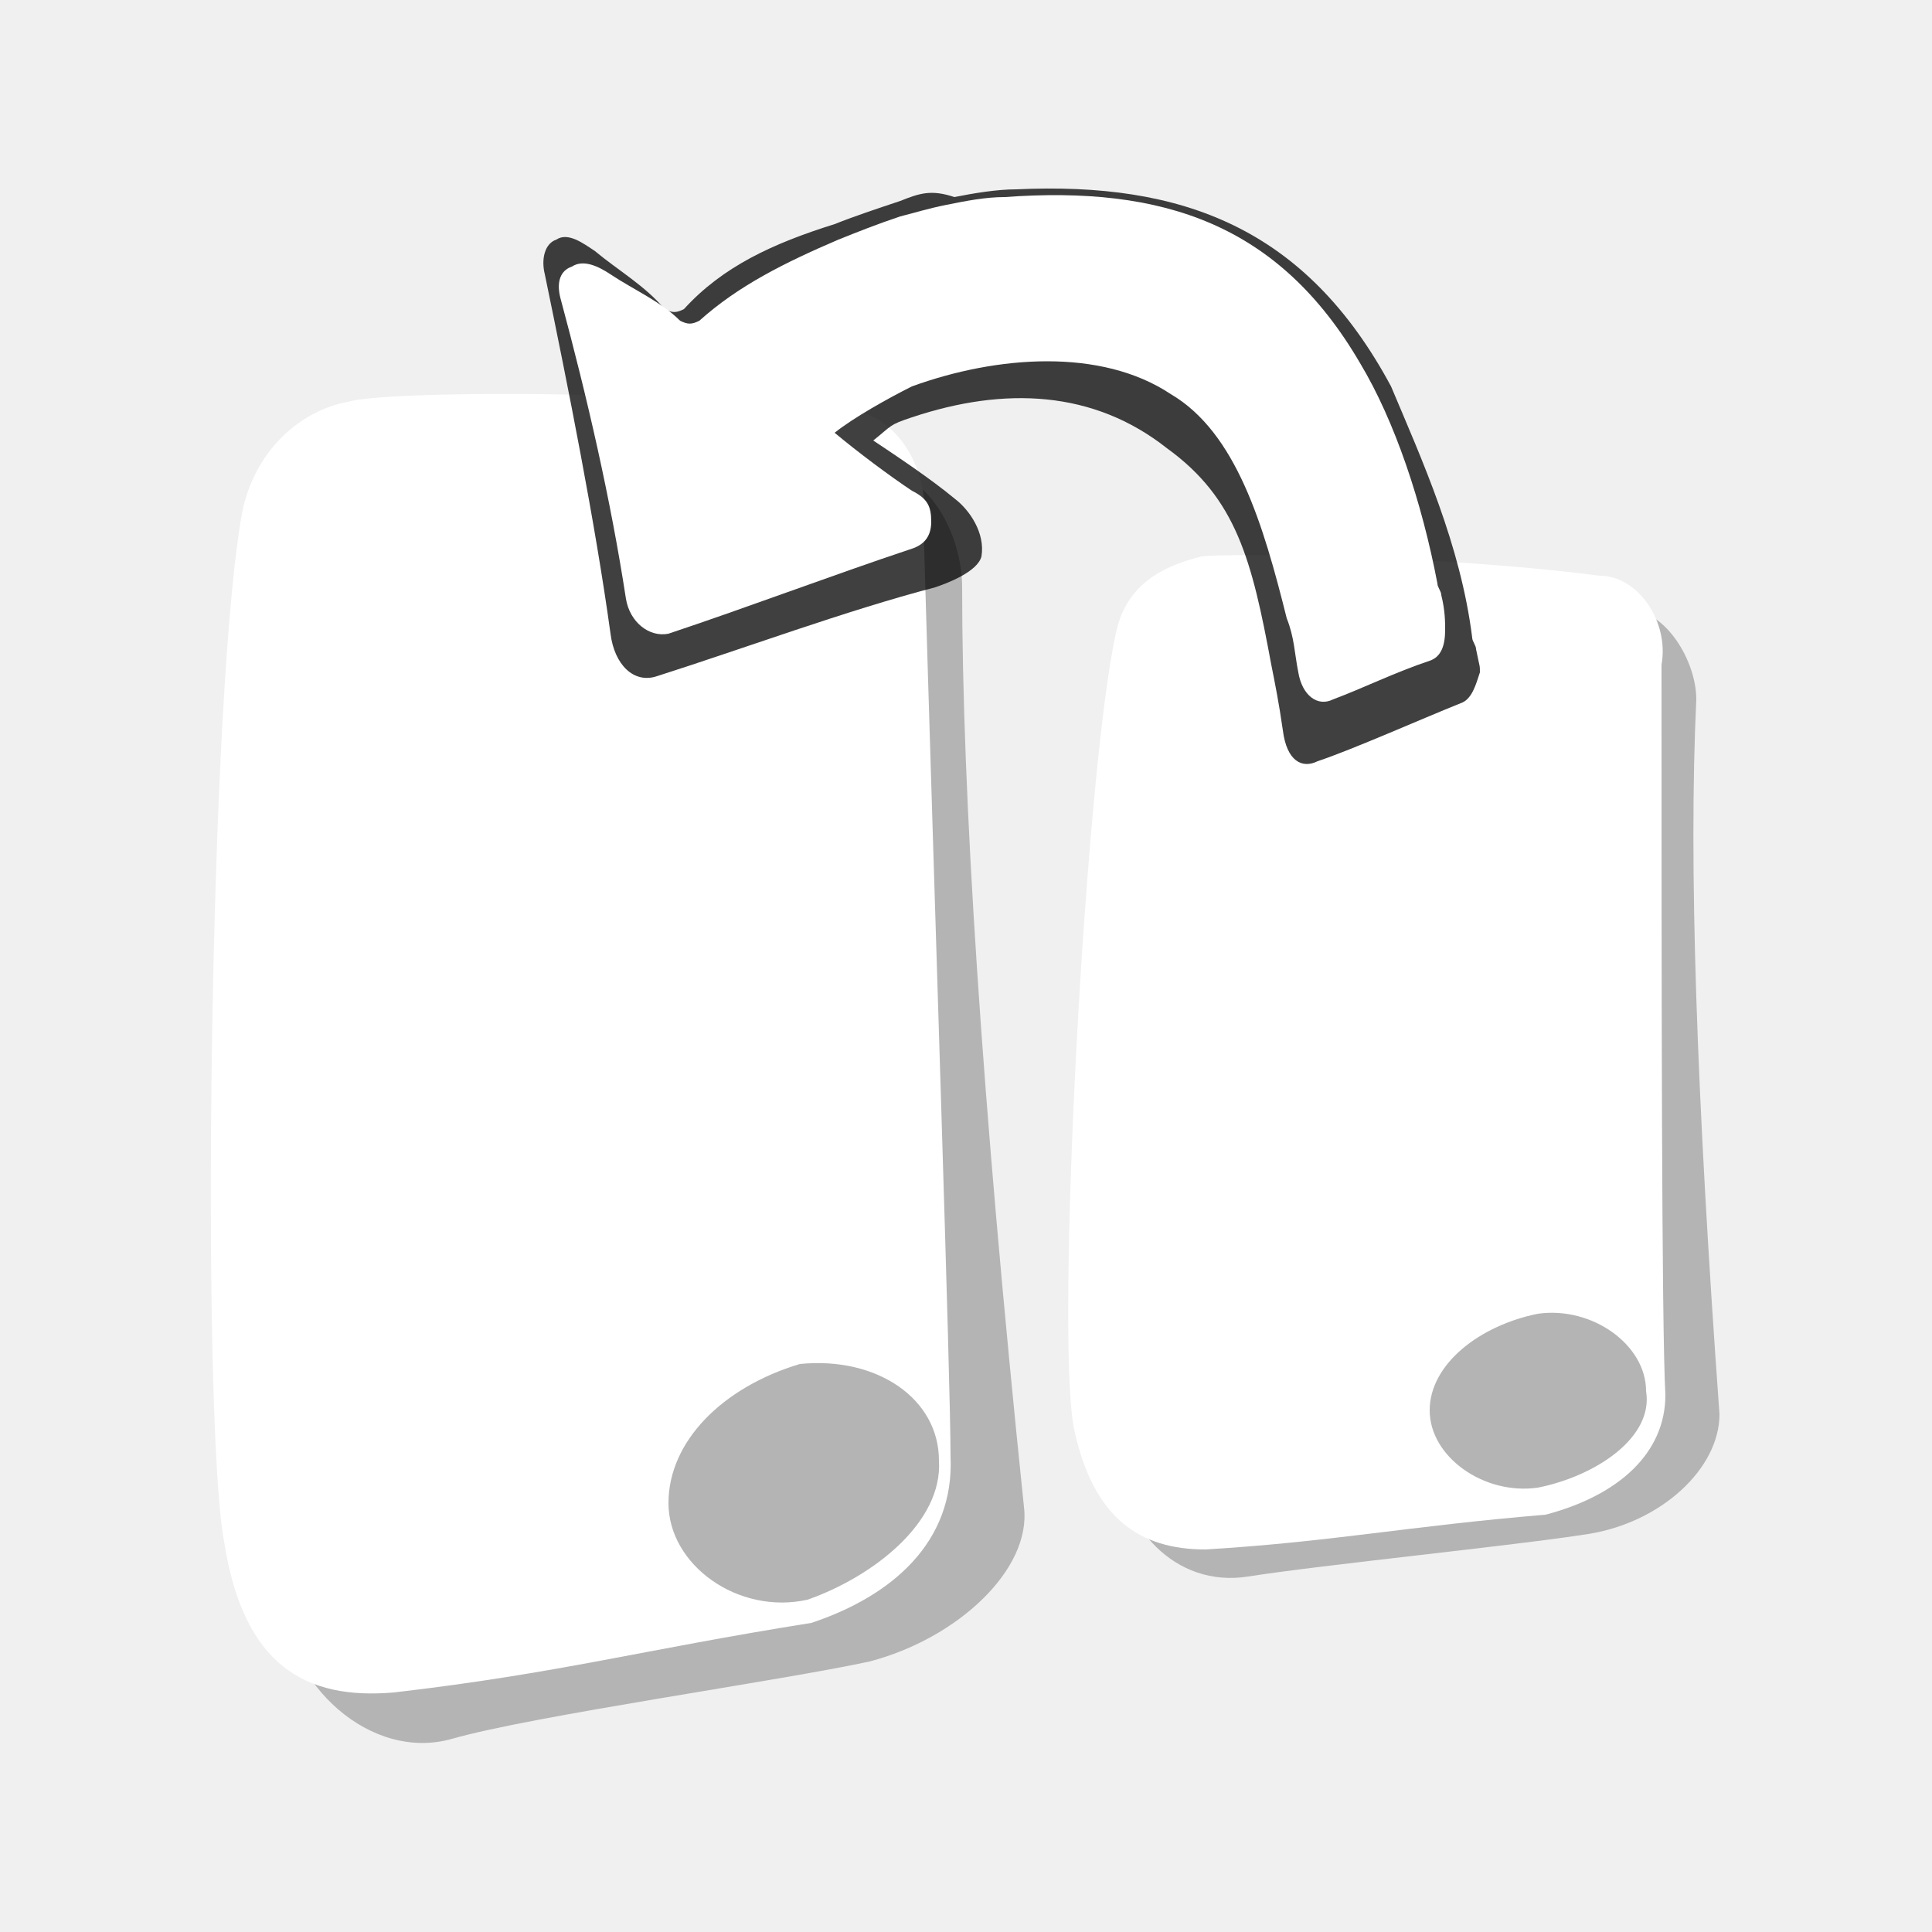
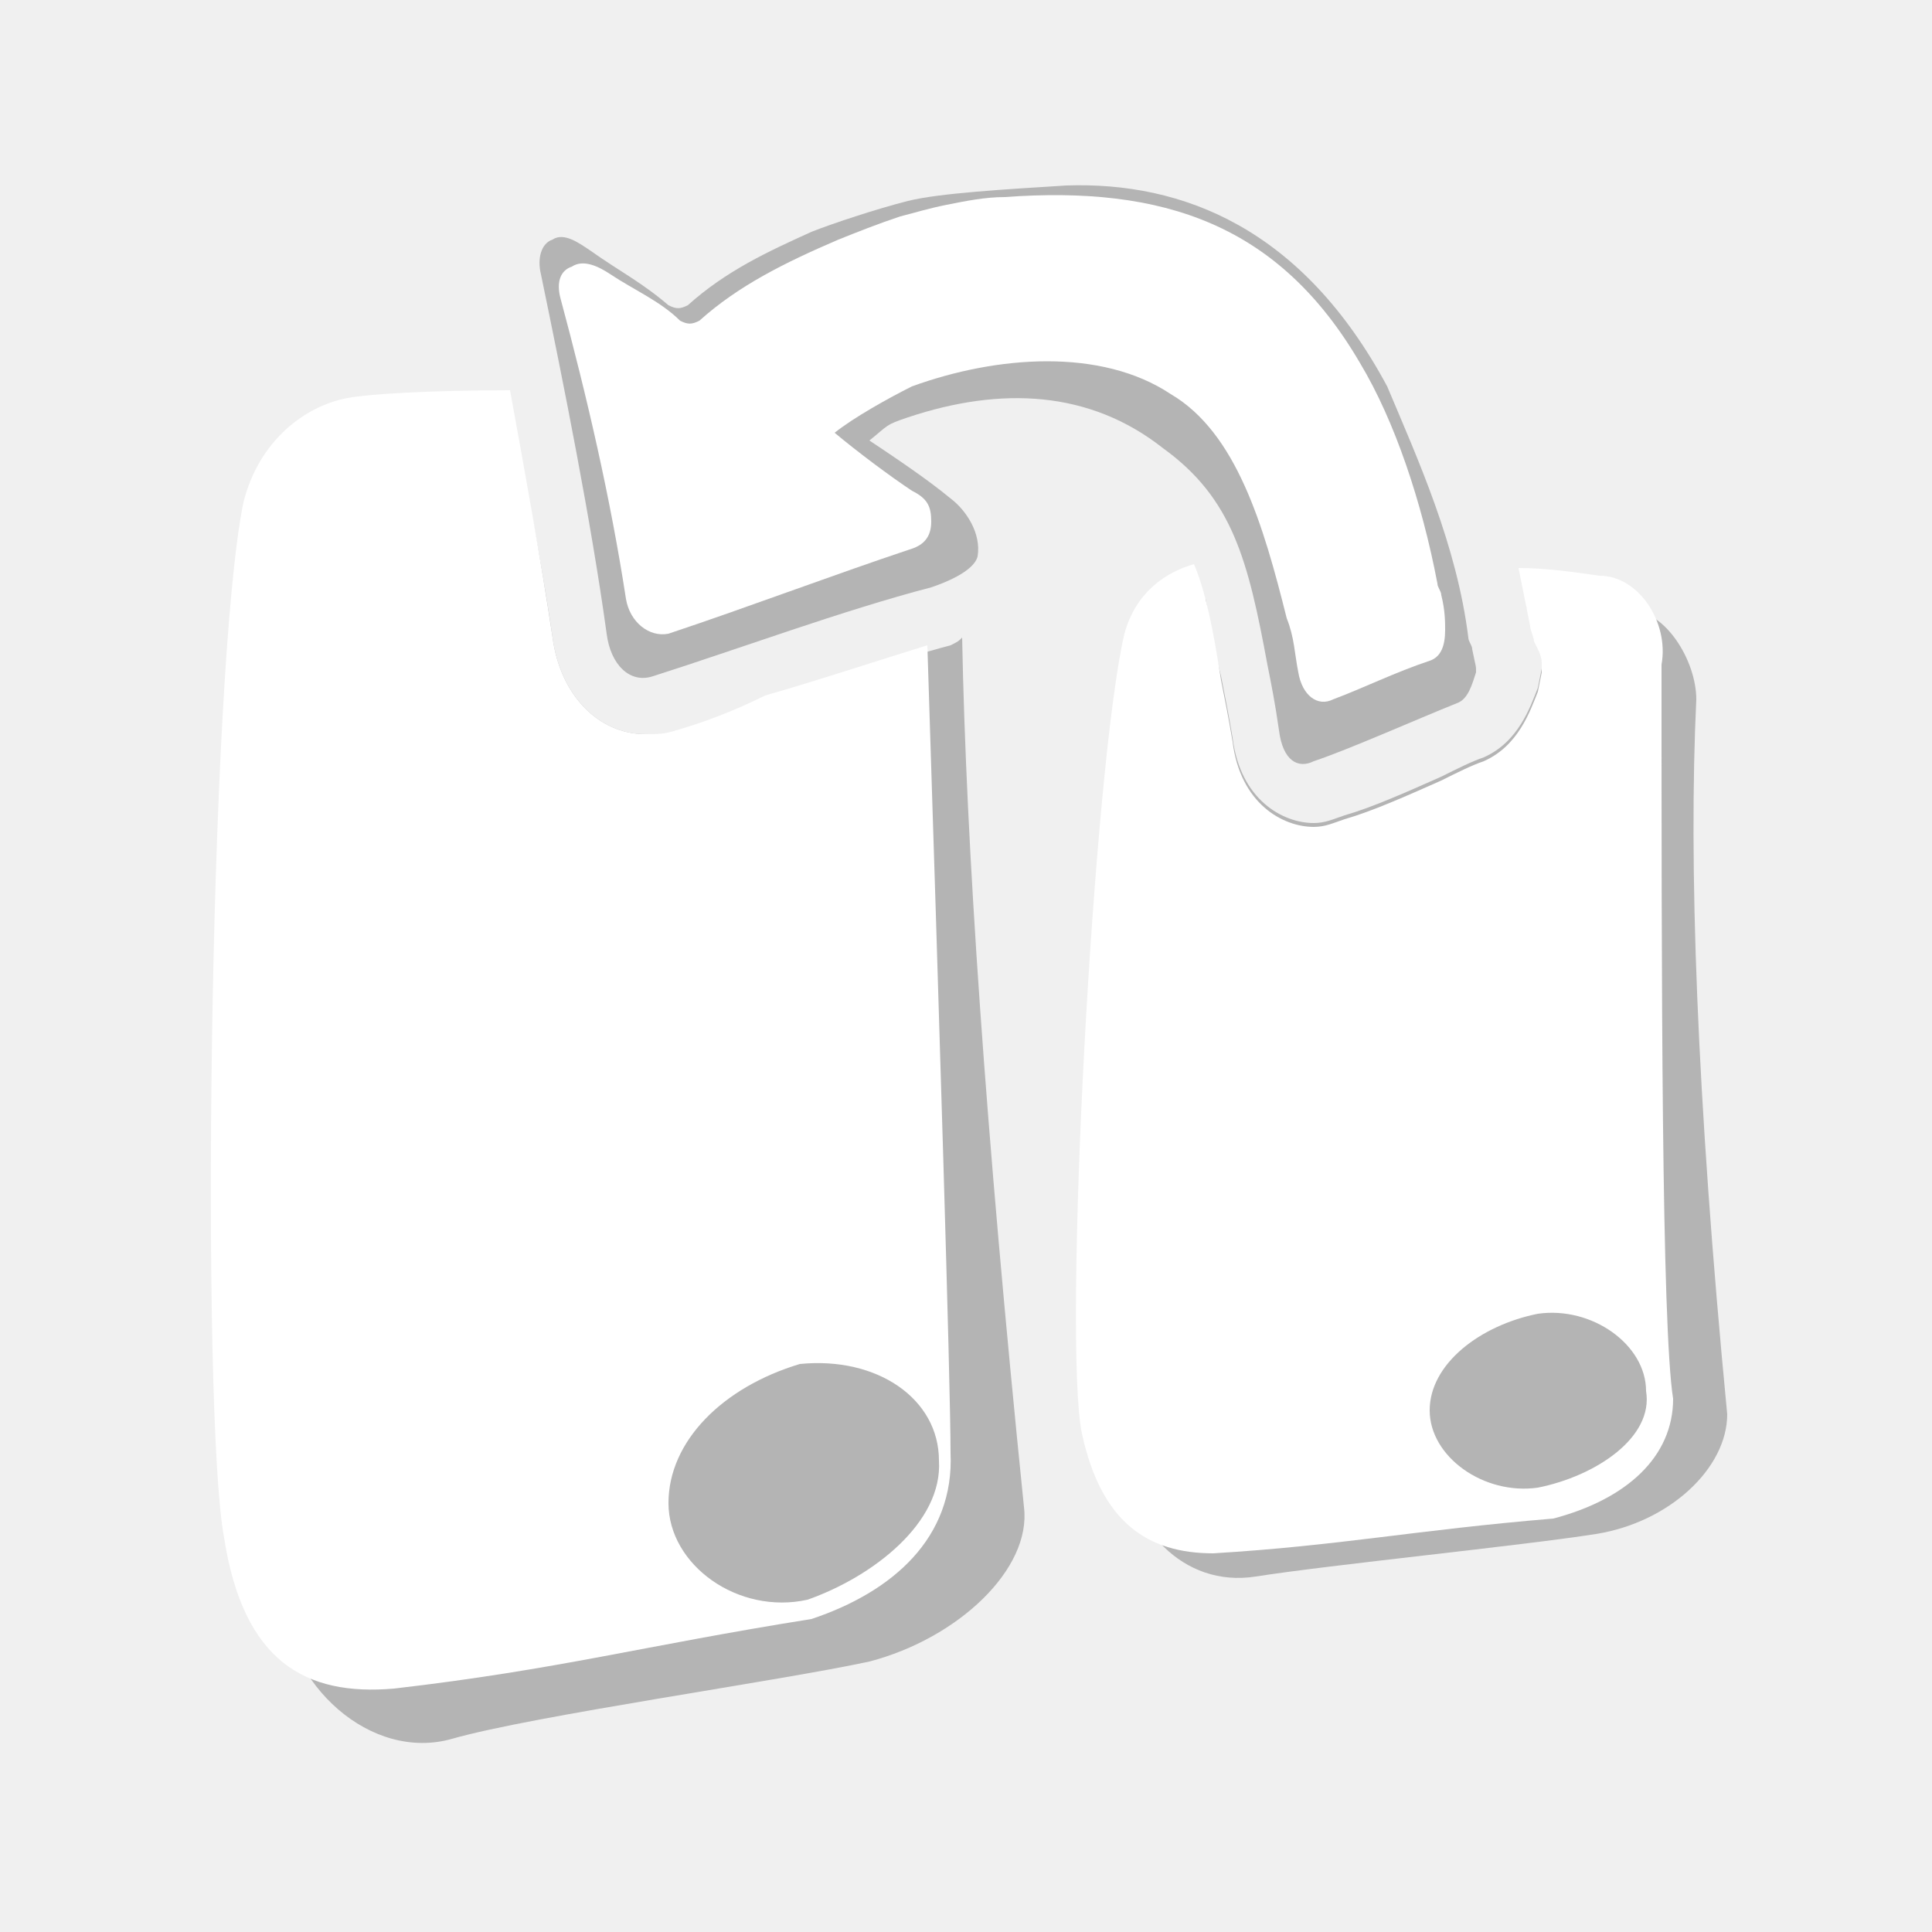
<svg xmlns="http://www.w3.org/2000/svg" version="1.0" id="follow_x5F_icon" x="0px" y="0px" width="50px" height="50px" viewBox="0 0 50 50" enable-background="new 0 0 50 50" xml:space="preserve">
-   <g id="front_x5F_flyer_3_">
-     <path id="shawod1_4_" opacity="0.25" enable-background="new    " d="M41.1,39.7c-1.9,0.3-6.9,0.8-8.8,1.1   c-1.9,0.3-3.3-1.3-3.4-3.1c-0.3-8,0.3-18.5,0.8-20.7c0.3-0.9,0.9-1.7,2.2-1.7c1.3-0.2,9.2,0.5,10.3,0.5c0.9,0,1.7,1.3,1.7,2.3   c-0.2,4.2,0,10.2,0.6,18.5C44.5,38,43,39.4,41.1,39.7z" />
-     <path fill="#FFFFFF" d="M43,17.2c0.2-1.1-0.6-2.3-1.6-2.3c-3.8-0.5-9.4-0.6-10.3-0.5c-0.8,0.2-1.9,0.6-2.2,1.9   c-0.8,3.4-1.6,18.3-1.1,20.7c0.5,2.3,1.7,3.1,3.4,3.1c3.3-0.2,5.2-0.6,8.8-0.9c1.9-0.5,3.1-1.6,3.1-3.1C43,34.3,43,25.2,43,17.2z    M39.8,38.5c-1.4,0.2-2.8-0.8-2.8-2s1.3-2.2,2.8-2.5c1.4-0.2,2.8,0.8,2.8,2C42.8,37.2,41.3,38.2,39.8,38.5z" />
-   </g>
-   <g id="front_x5F_flyer">
-     <path id="shawod1_1_" opacity="0.25" enable-background="new    " d="M22.5,43c-2.3,0.5-8.7,1.4-10.8,2s-4.3-1.4-4.4-3.7   C6.5,30.5,6.7,17,7.4,14.2c0.1-1.3,1-2.2,2.6-2.2c1.6-0.2,11.4,0.2,12.8,0.2c1.2,0,2.1,1.6,2.1,3c0,5.3,0.5,13.2,1.6,23.8   C26.7,40.6,24.8,42.4,22.5,43z" />
-     <path fill="#FFFFFF" d="M23.9,13.6c0.2-1.4-0.7-3-2.1-3C17,10.1,10,10.1,9,10.4c-1.1,0.2-2.3,1.1-2.7,2.7   c-0.9,4.4-1.1,23.6-0.5,26.8c0.5,3.2,2.1,4.1,4.4,3.9c4.3-0.5,6.4-1.1,10.8-1.8c2.1-0.7,3.7-2.1,3.6-4.3   C24.6,35.7,24.2,23.9,23.9,13.6z M20.9,41.4c-1.8,0.4-3.6-0.9-3.6-2.5s1.4-3,3.4-3.6c2-0.2,3.6,0.9,3.6,2.5   C24.4,39.4,22.6,40.8,20.9,41.4z" />
+   <g>
+     <path opacity="0.25" enable-background="new    " d="M23.5,5.2c-0.8,0.2-2,0.6-2.5,0.8c-1.1,0.5-2.2,1-3.2,1.9   c-0.2,0.1-0.3,0.1-0.5,0c-0.7-0.6-1.3-0.9-2-1.4c-0.3-0.2-0.7-0.5-1-0.3c-0.3,0.1-0.4,0.5-0.3,0.9c0.6,2.9,1.3,6.4,1.7,9.3   c0.1,0.8,0.6,1.3,1.2,1.1c2.2-0.7,4.9-1.7,7.2-2.3c0.3-0.1,1.1-0.4,1.2-0.8c0.1-0.6-0.3-1.2-0.7-1.5c-0.6-0.5-1.5-1.1-2.1-1.5   c0.5-0.4,0.4-0.4,1-0.6c2.4-0.8,4.7-0.7,6.6,0.8c1.8,1.3,2.2,2.9,2.7,5.6c0.1,0.5,0.2,1,0.3,1.7c0.1,0.8,0.5,1,0.9,0.8   c0.9-0.3,2.7-1.1,3.7-1.5c0.3-0.1,0.4-0.5,0.5-0.8c0-0.2,0-0.1-0.1-0.6c0-0.1-0.1-0.2-0.1-0.3c-0.3-2.4-1.3-4.6-2.1-6.5   c-2.2-4.1-5.3-5.3-8.3-5.2C26,4.9,24.3,5,23.5,5.2z" />
+     <path fill="#FFFFFF" d="M23.3,5.6c-0.6,0.2-1.1,0.4-1.6,0.6c-1.4,0.6-2.6,1.2-3.6,2.1c-0.2,0.1-0.3,0.1-0.5,0   c-0.5-0.5-1.2-0.8-1.8-1.2c-0.3-0.2-0.7-0.4-1-0.2c-0.3,0.1-0.4,0.4-0.3,0.8c0.7,2.6,1.3,5.2,1.7,7.8c0.1,0.6,0.6,1,1.1,0.9   c2.1-0.7,4.2-1.5,6.3-2.2c0.3-0.1,0.5-0.3,0.5-0.7s-0.1-0.6-0.5-0.8c-0.6-0.4-1.4-1-2-1.5c0.5-0.4,1.4-0.9,2-1.2   c2.2-0.8,4.9-1,6.7,0.2c1.7,1,2.4,3.4,3,5.8c0.2,0.5,0.2,0.9,0.3,1.4c0.1,0.6,0.5,0.9,0.9,0.7c0.8-0.3,1.6-0.7,2.5-1   c0.3-0.1,0.4-0.4,0.4-0.8c0-0.2,0-0.5-0.1-0.9c0-0.1-0.1-0.2-0.1-0.3c-0.4-2.1-1.1-4.2-2-5.7c-2.1-3.6-5.1-4.6-9.2-4.3   c-0.5,0-1,0.1-1.5,0.2C24,5.4,23.7,5.5,23.3,5.6z" />
  </g>
  <g>
-     <path opacity="0.75" enable-background="new    " d="M23.3,5.2c-0.6,0.2-1.2,0.4-1.7,0.6C20,6.3,18.7,6.9,17.7,8   c-0.2,0.1-0.3,0.1-0.5,0c-0.5-0.6-1.2-1-1.8-1.5c-0.3-0.2-0.7-0.5-1-0.3c-0.3,0.1-0.4,0.5-0.3,0.9c0.6,2.9,1.3,6.4,1.7,9.3   c0.1,0.8,0.6,1.3,1.2,1.1c2.2-0.7,4.9-1.7,7.2-2.3c0.3-0.1,1.1-0.4,1.2-0.8c0.1-0.6-0.3-1.2-0.7-1.5c-0.6-0.5-1.5-1.1-2.1-1.5   c0.5-0.4,0.4-0.4,1-0.6c2.4-0.8,4.7-0.7,6.6,0.8c1.8,1.3,2.2,2.9,2.7,5.6c0.1,0.5,0.2,1,0.3,1.7c0.1,0.8,0.5,1,0.9,0.8   c0.9-0.3,2.7-1.1,3.7-1.5c0.3-0.1,0.4-0.5,0.5-0.8c0-0.2,0-0.1-0.1-0.6c0-0.1-0.1-0.2-0.1-0.3c-0.3-2.4-1.3-4.6-2.1-6.5   c-2.2-4.1-5.4-5.3-9.7-5.1c-0.5,0-1.1,0.1-1.6,0.2C24.1,4.9,23.8,5,23.3,5.2z" />
-     <path fill="#FFFFFF" d="M23.3,5.6c-0.6,0.2-1.1,0.4-1.6,0.6c-1.4,0.6-2.6,1.2-3.6,2.1c-0.2,0.1-0.3,0.1-0.5,0   c-0.5-0.5-1.2-0.8-1.8-1.2c-0.3-0.2-0.7-0.4-1-0.2c-0.3,0.1-0.4,0.4-0.3,0.8c0.7,2.6,1.3,5.2,1.7,7.8c0.1,0.6,0.6,1,1.1,0.9   c2.1-0.7,4.2-1.5,6.3-2.2c0.3-0.1,0.5-0.3,0.5-0.7s-0.1-0.6-0.5-0.8c-0.6-0.4-1.4-1-2-1.5c0.5-0.4,1.4-0.9,2-1.2   c2.2-0.8,4.9-1,6.7,0.2c1.7,1,2.4,3.4,3,5.8c0.2,0.5,0.2,0.9,0.3,1.4c0.1,0.6,0.5,0.9,0.9,0.7c0.8-0.3,1.6-0.7,2.5-1   c0.3-0.1,0.4-0.4,0.4-0.8c0-0.2,0-0.5-0.1-0.9c0-0.1-0.1-0.2-0.1-0.3c-0.4-2.1-1.1-4.2-2-5.7c-2.1-3.6-5.1-4.6-9.2-4.3   c-0.5,0-1,0.1-1.5,0.2C24,5.4,23.7,5.5,23.3,5.6z" />
+     <path opacity="0.25" enable-background="new    " d="M43.9,18.1c0-1-0.8-2.3-1.7-2.3c-0.4,0-1.4-0.1-2.7-0.2c0,0.2,0.1,0.3,0.1,0.5   c0,0.1,0.1,0.3,0.1,0.4l0.1,0.2c0.1,0.2,0.1,0.3,0.1,0.6l-0.1,0.5c-0.2,0.5-0.5,1.4-1.4,1.8c-0.3,0.1-0.7,0.3-1.1,0.5   c-0.9,0.4-1.8,0.8-2.5,1c-0.3,0.1-0.5,0.2-0.8,0.2c-0.8,0-1.9-0.6-2.1-2.2c-0.1-0.6-0.2-1.1-0.3-1.6c-0.2-0.8-0.3-1.5-0.4-2   c-0.7,0.3-1.1,0.9-1.3,1.5c-0.5,2.2-1.1,12.7-0.8,20.7c0.1,1.8,1.5,3.4,3.4,3.1c1.9-0.3,6.9-0.8,8.8-1.1c1.9-0.3,3.4-1.7,3.4-3.1   C43.9,28.3,43.7,22.3,43.9,18.1z" />
+     <path fill="#FFFFFF" d="M43,17.2c0.2-1.1-0.6-2.3-1.6-2.3c-0.7-0.1-1.4-0.2-2.1-0.2c0.1,0.5,0.2,1,0.3,1.5c0,0.1,0.1,0.3,0.1,0.4   l0.1,0.2c0.1,0.2,0.1,0.3,0.1,0.6l-0.1,0.5c-0.2,0.5-0.5,1.4-1.4,1.8c-0.3,0.1-0.7,0.3-1.1,0.5c-0.9,0.4-1.8,0.8-2.5,1   c-0.3,0.1-0.5,0.2-0.8,0.2c-0.8,0-1.9-0.6-2.1-2.2c-0.1-0.6-0.2-1.1-0.3-1.6c-0.2-1.3-0.4-2.3-0.7-3c-0.7,0.2-1.5,0.7-1.8,1.8   c-0.8,3.4-1.6,18.3-1.1,20.7c0.5,2.3,1.7,3.1,3.4,3.1c3.3-0.2,5.2-0.6,8.8-0.9c1.9-0.5,3.1-1.6,3.1-3.1C43,34.3,43,25.2,43,17.2z    M39.8,38.5c-1.4,0.2-2.8-0.8-2.8-2s1.3-2.2,2.8-2.5c1.4-0.2,2.8,0.8,2.8,2C42.8,37.2,41.3,38.2,39.8,38.5z" />
+   </g>
+   <g>
+     <path opacity="0.25" enable-background="new    " d="M24.6,16.7c-1.5,0.4-3.2,1-4.8,1.5c-0.8,0.3-1.6,0.5-2.3,0.8   C17.2,19,17,19,16.7,19c-1.2,0-2.2-1-2.4-2.5c-0.2-1.4-0.5-3-0.8-4.6c-1.7,0-3,0-3.5,0c-1.6,0-2.5,0.9-2.6,2.2   C6.7,17,6.5,30.5,7.3,41.3c0.1,2.3,2.3,4.3,4.4,3.7c2.1-0.6,8.5-1.5,10.8-2c2.3-0.6,4.2-2.4,4-4c-1-9.8-1.5-17.2-1.6-22.5   C24.8,16.6,24.8,16.6,24.6,16.7L24.6,16.7z" />
+     <path fill="#FFFFFF" d="M17.5,18.9C17.2,19,17,19,16.7,19c-1.2,0-2.2-1-2.4-2.5c-0.3-2-0.7-4.2-1.1-6.4c-2.1,0-3.7,0.1-4.2,0.2   c-1.1,0.2-2.3,1.1-2.7,2.7c-0.9,4.4-1.1,23.6-0.5,26.8c0.5,3.2,2.1,4.1,4.4,3.9c4.3-0.5,6.4-1.1,10.8-1.8c2.1-0.7,3.7-2.1,3.6-4.3   c0-1.8-0.3-11.5-0.6-20.9c-1.3,0.4-2.8,0.9-4.2,1.3C19,18.4,18.2,18.7,17.5,18.9z M24.3,37.8c0.1,1.6-1.7,3-3.4,3.6   c-1.8,0.4-3.6-0.9-3.6-2.5c0-1.6,1.4-3,3.4-3.6C22.7,35.1,24.3,36.2,24.3,37.8z" />
  </g>
</svg>
